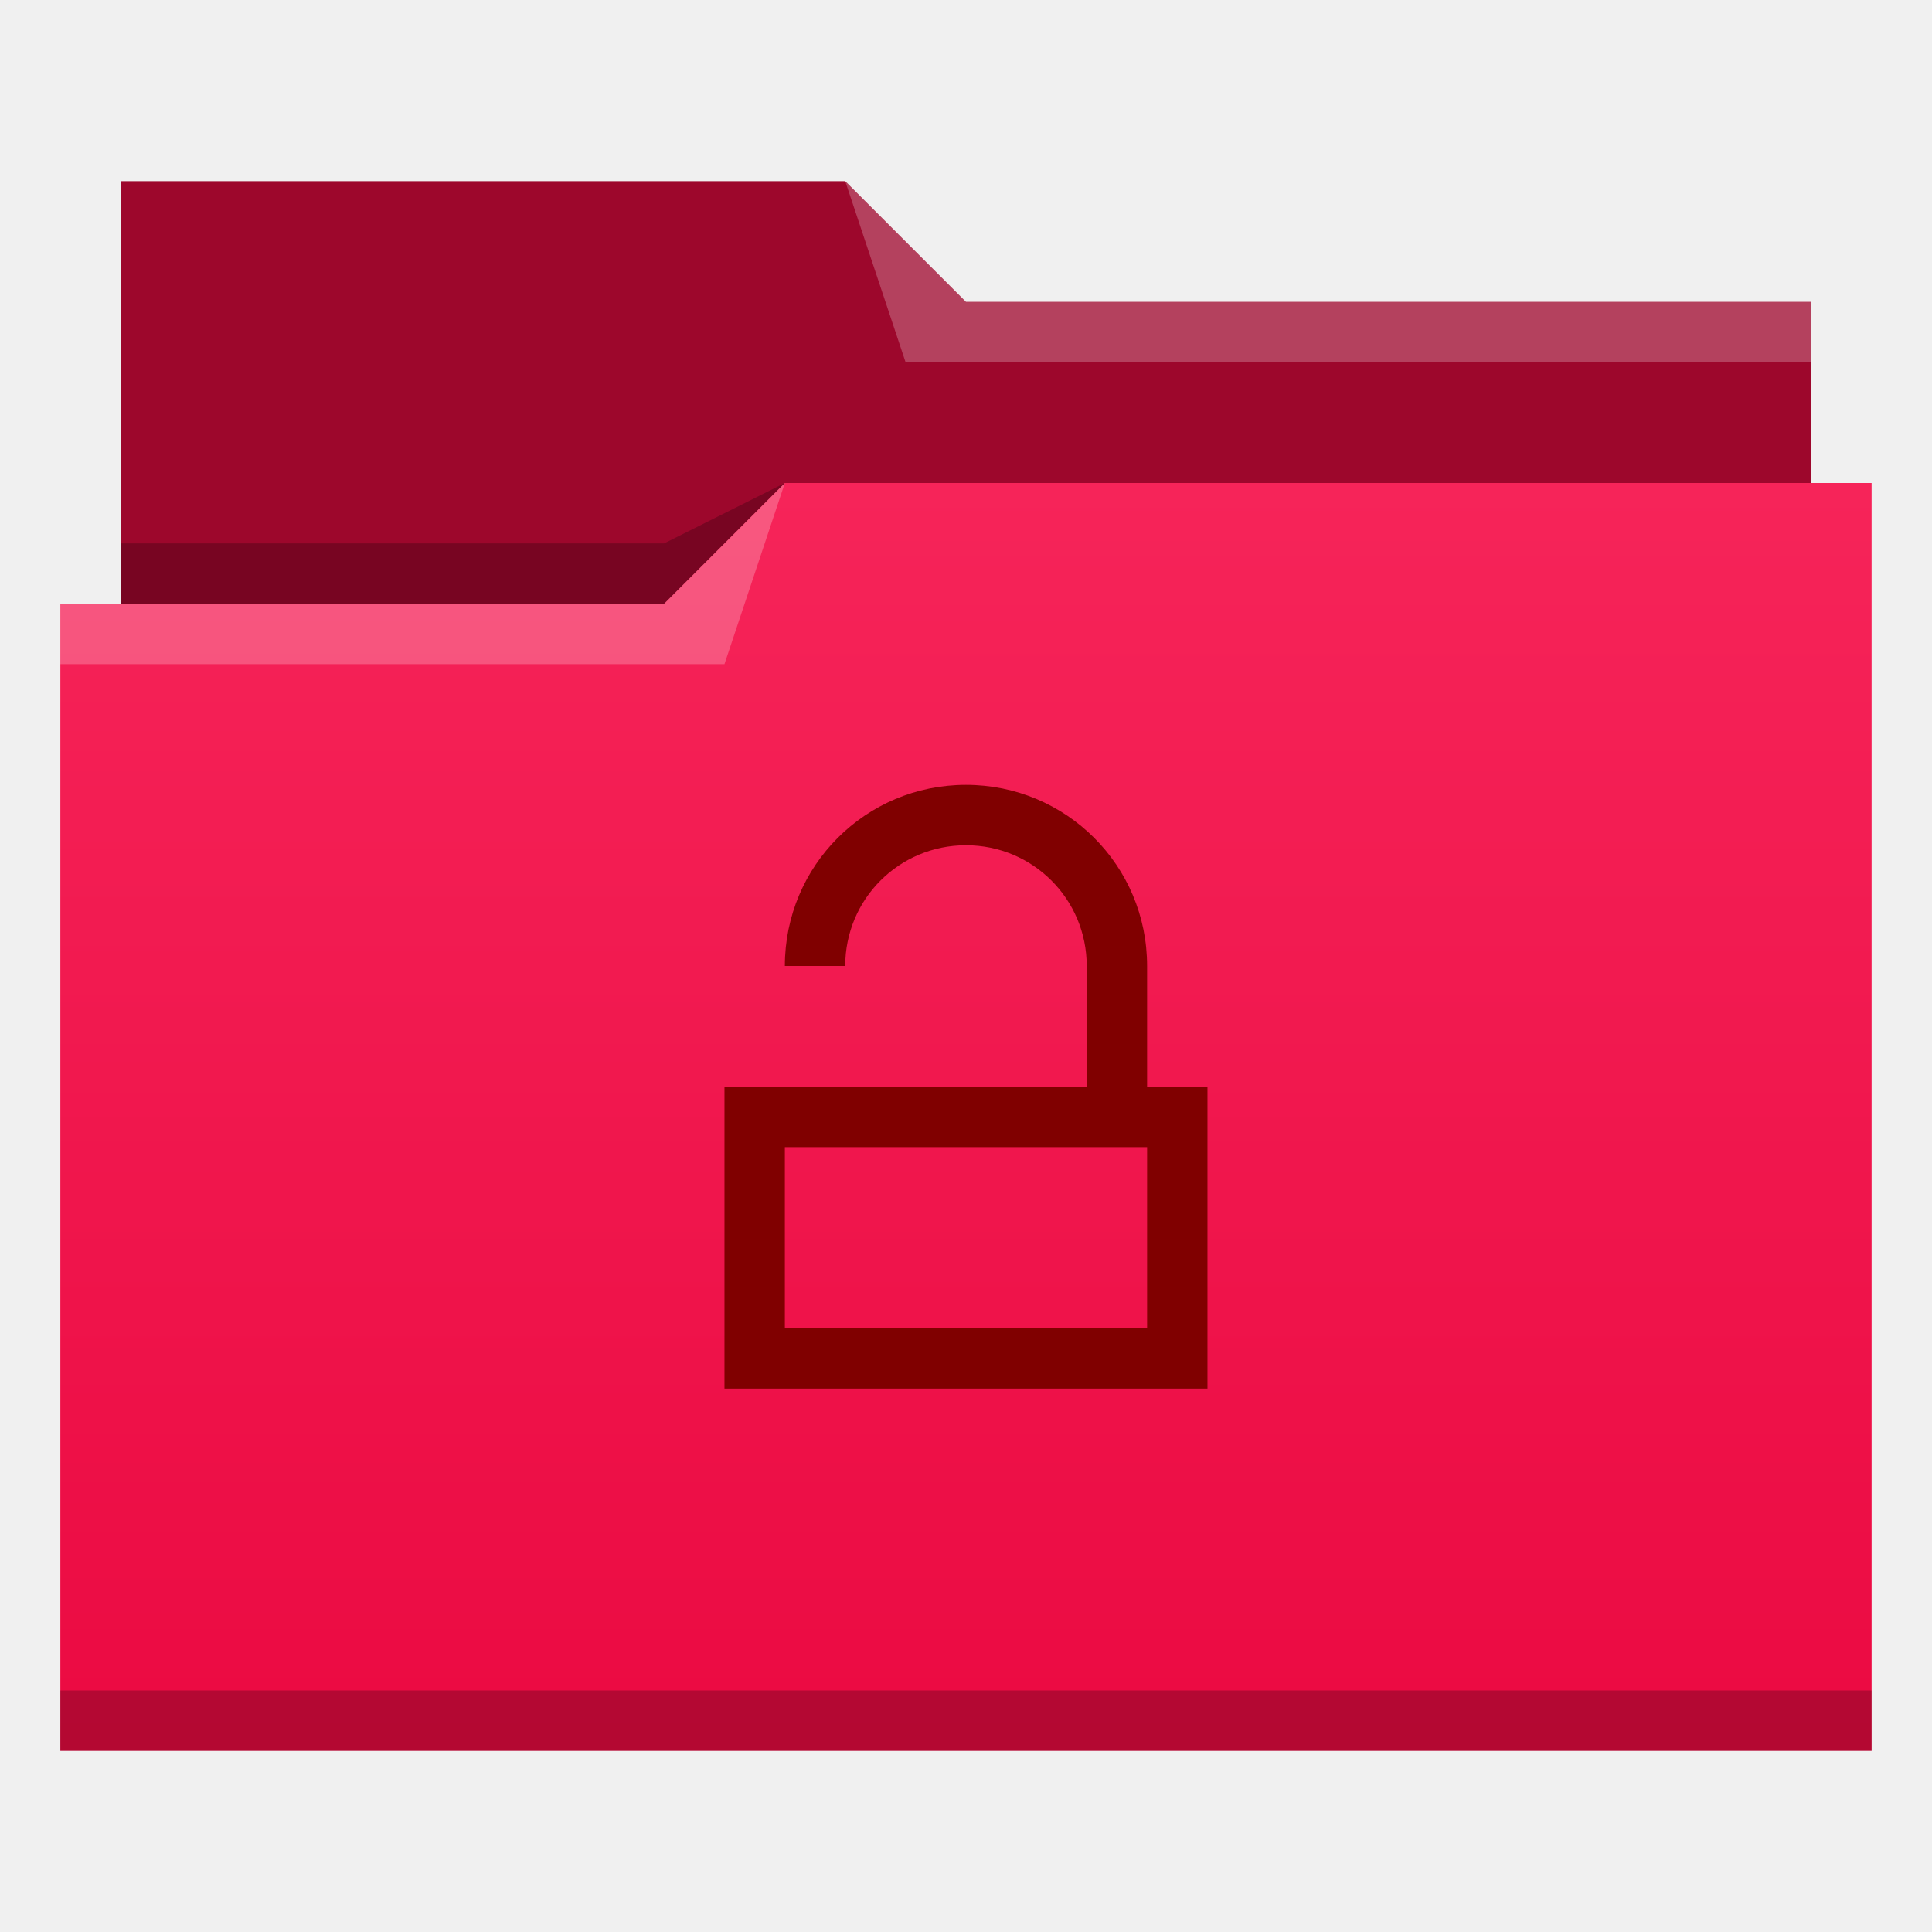
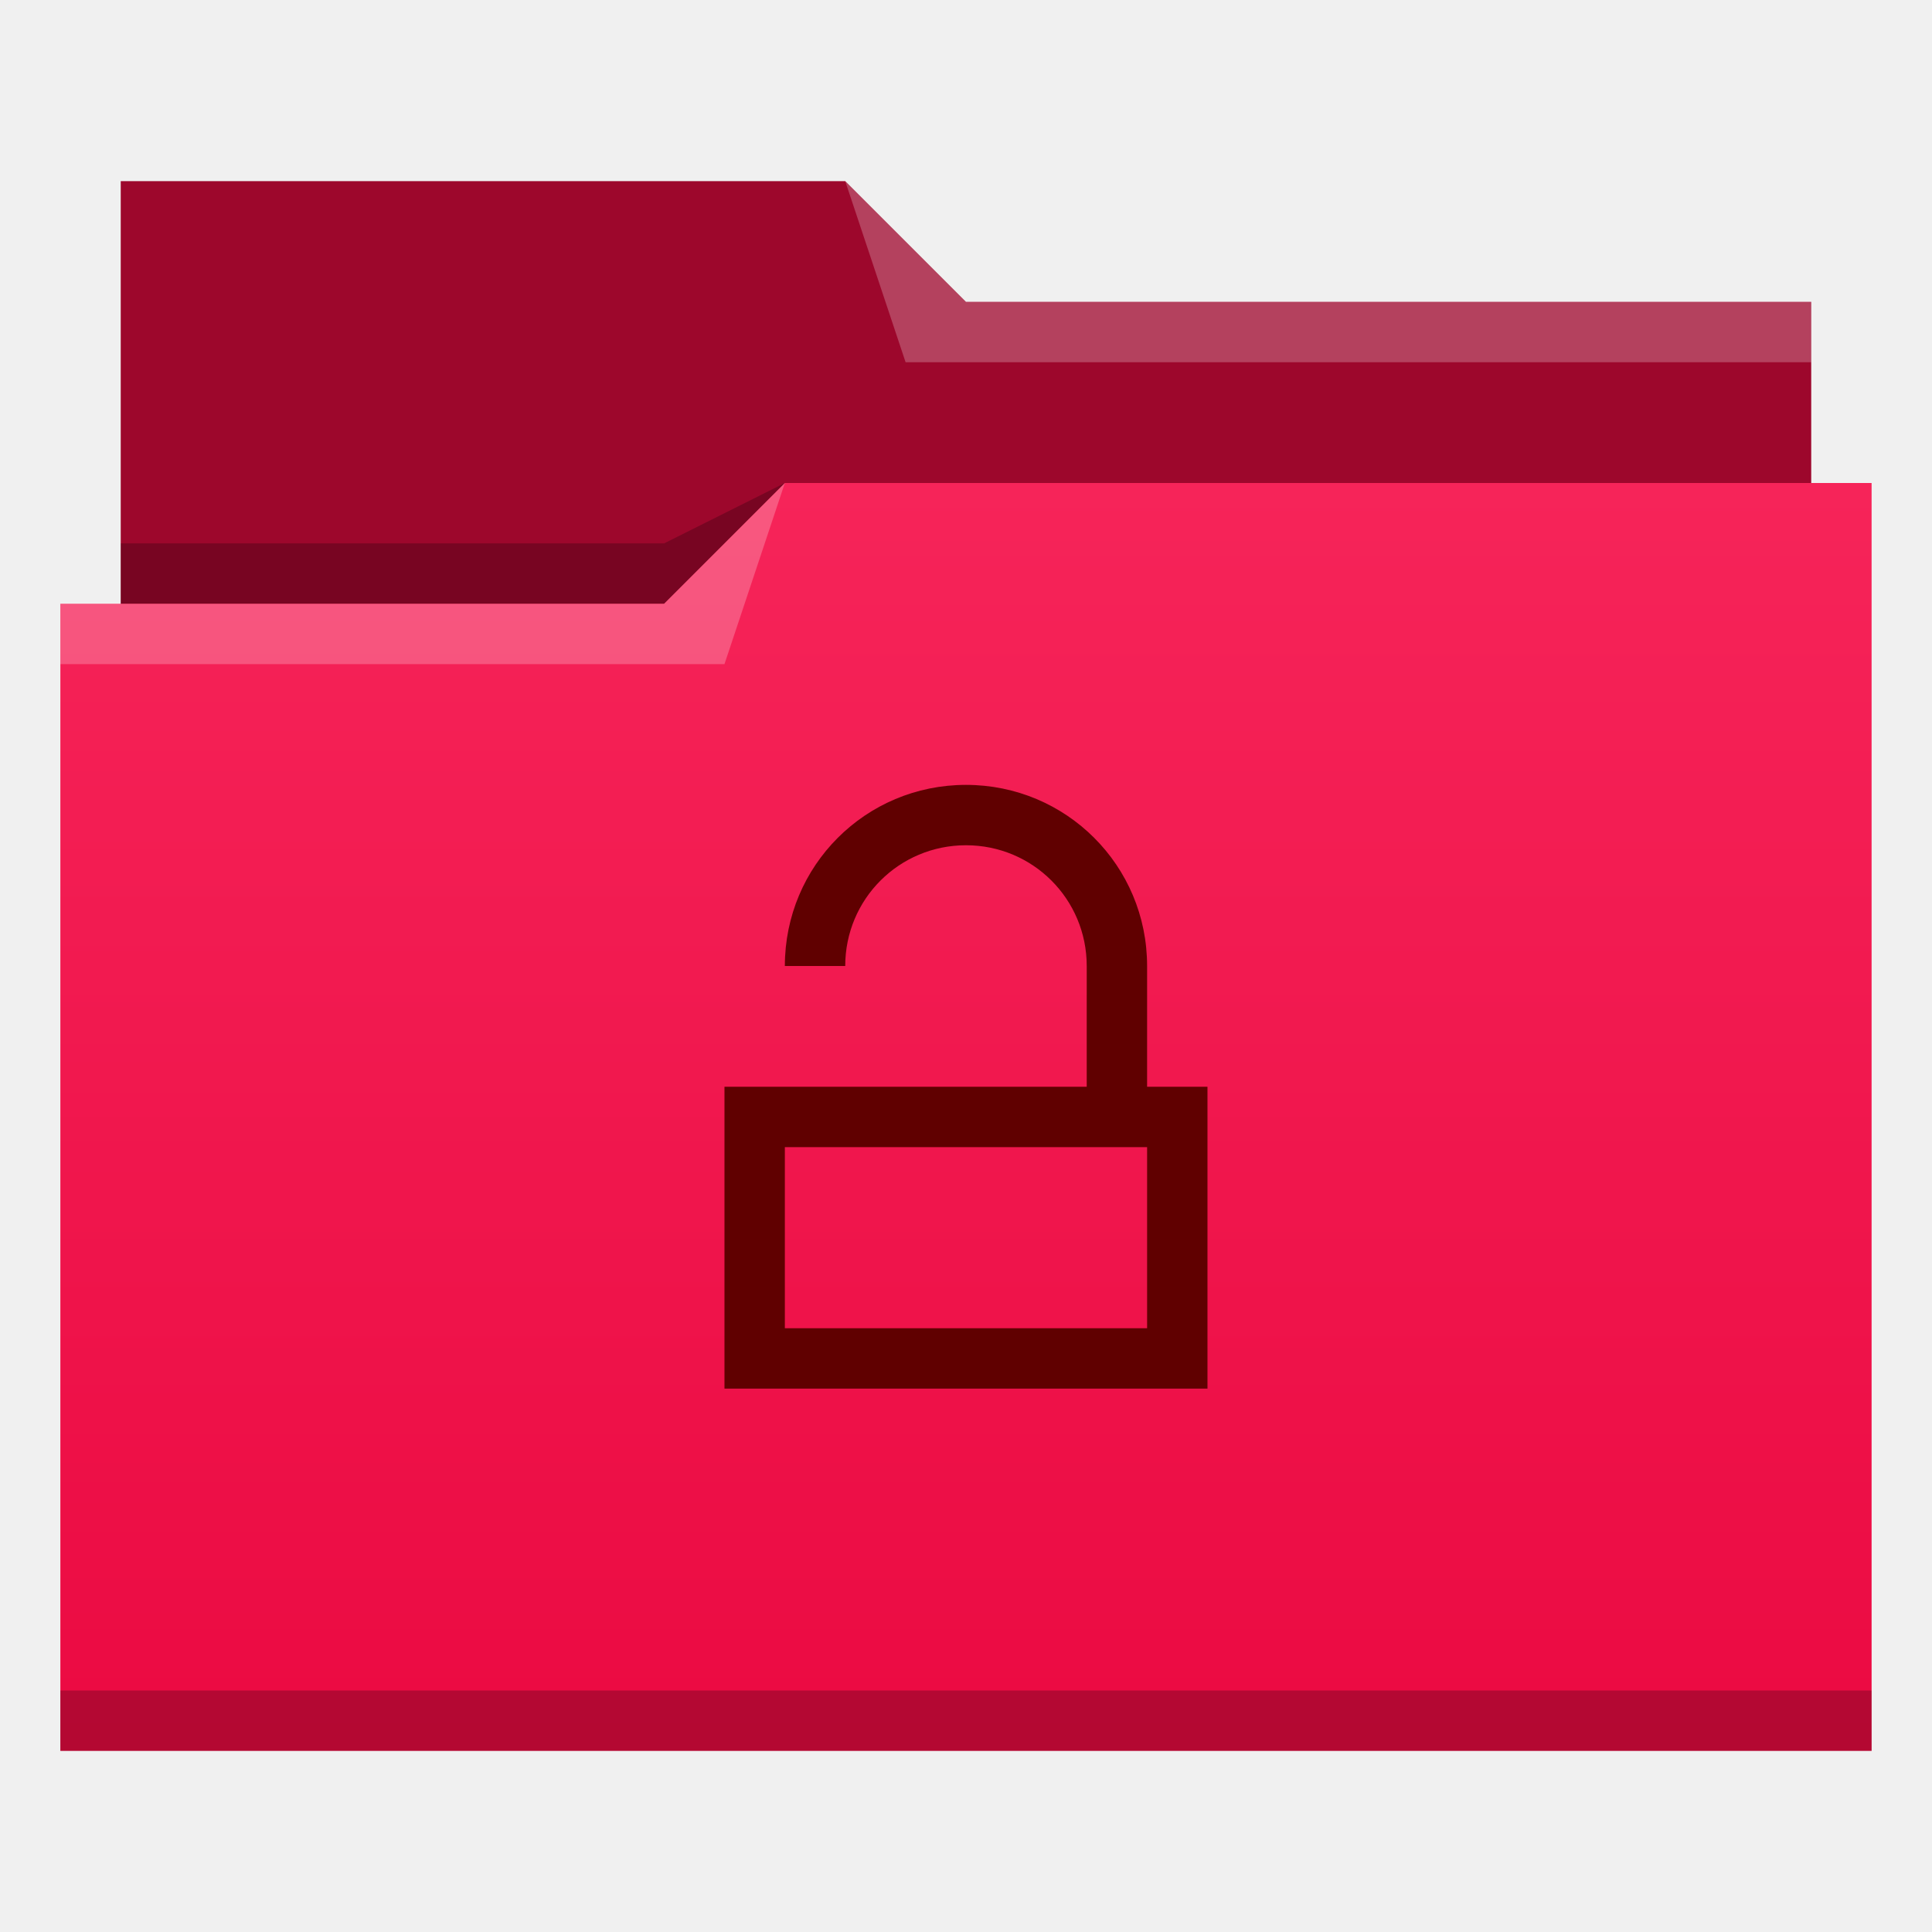
<svg xmlns="http://www.w3.org/2000/svg" xmlns:xlink="http://www.w3.org/1999/xlink" width="32" version="1.1" height="32" viewBox="0 0 32 32" id="svg2">
  <defs id="defs5455">
    <linearGradient xlink:href="#linearGradient4209" id="linearGradient4342" y1="29" y2="8" x2="0" gradientUnits="userSpaceOnUse" gradientTransform="matrix(1 0 0 1 384.5714 515.798)" />
    <linearGradient id="linearGradient4209">
      <stop style="stop-color:#eb0a42" id="stop4211" />
      <stop offset="1" style="stop-color:#f62459" id="stop4213" />
    </linearGradient>
  </defs>
  <g id="g4261" transform="matrix(1 0 0 1 -384.5714 -515.798)">
    <path style="fill:#9d072c;fill-rule:evenodd" id="path4308" d="m 386.571,518.798 0,7 0,1 28,0 0,-6 -14,0 -2,-2 z" />
    <path style="fill-opacity:0.235;fill-rule:evenodd" id="path4306" d="m 397.571,523.798 -2,1 -9,0 0,1 7,0 3,0 z" />
    <path style="fill:url(#linearGradient4342)" id="rect4294" d="m 397.571,523.798 -2,2 -9,0 -1,0 0,19 11,0 1,0 18,0 0,-21 -18,0 z" />
    <path style="fill:#ffffff;fill-opacity:0.235;fill-rule:evenodd" id="path4304" d="m 397.571,523.798 -2,2 -10,0 0,1 11,0 z" />
    <path style="fill:#ffffff;fill-opacity:0.235;fill-rule:evenodd" id="path4310" d="m 398.571,518.798 1,3 15,0 0,-1 -14,0 z" />
    <rect width="30" x="385.571" y="543.798" height="1" style="fill-opacity:0.235" id="rect4292" />
-     <path id="rect4184" d="m 400.571,528.798 c -1.662,0 -3,1.338 -3,3 l 1,0 c 0,-1.108 0.892,-2 2,-2 1.108,0 2,0.892 2,2 l 0,2 -4,0 -1,0 -1,0 0,5 8,0 0,-5 -1,0 0,-2 c 0,-1.662 -1.338,-3 -3,-3 z m -3,6 1,0 4,0 1,0 0,3 -6,0 0,-3 z" style="fill:#800000" />
+     <path id="rect4184" d="m 400.571,528.798 c -1.662,0 -3,1.338 -3,3 l 1,0 c 0,-1.108 0.892,-2 2,-2 1.108,0 2,0.892 2,2 l 0,2 -4,0 -1,0 -1,0 0,5 8,0 0,-5 -1,0 0,-2 c 0,-1.662 -1.338,-3 -3,-3 z m -3,6 1,0 4,0 1,0 0,3 -6,0 0,-3 z" style="fill:#600000" />
  </g>
</svg>
